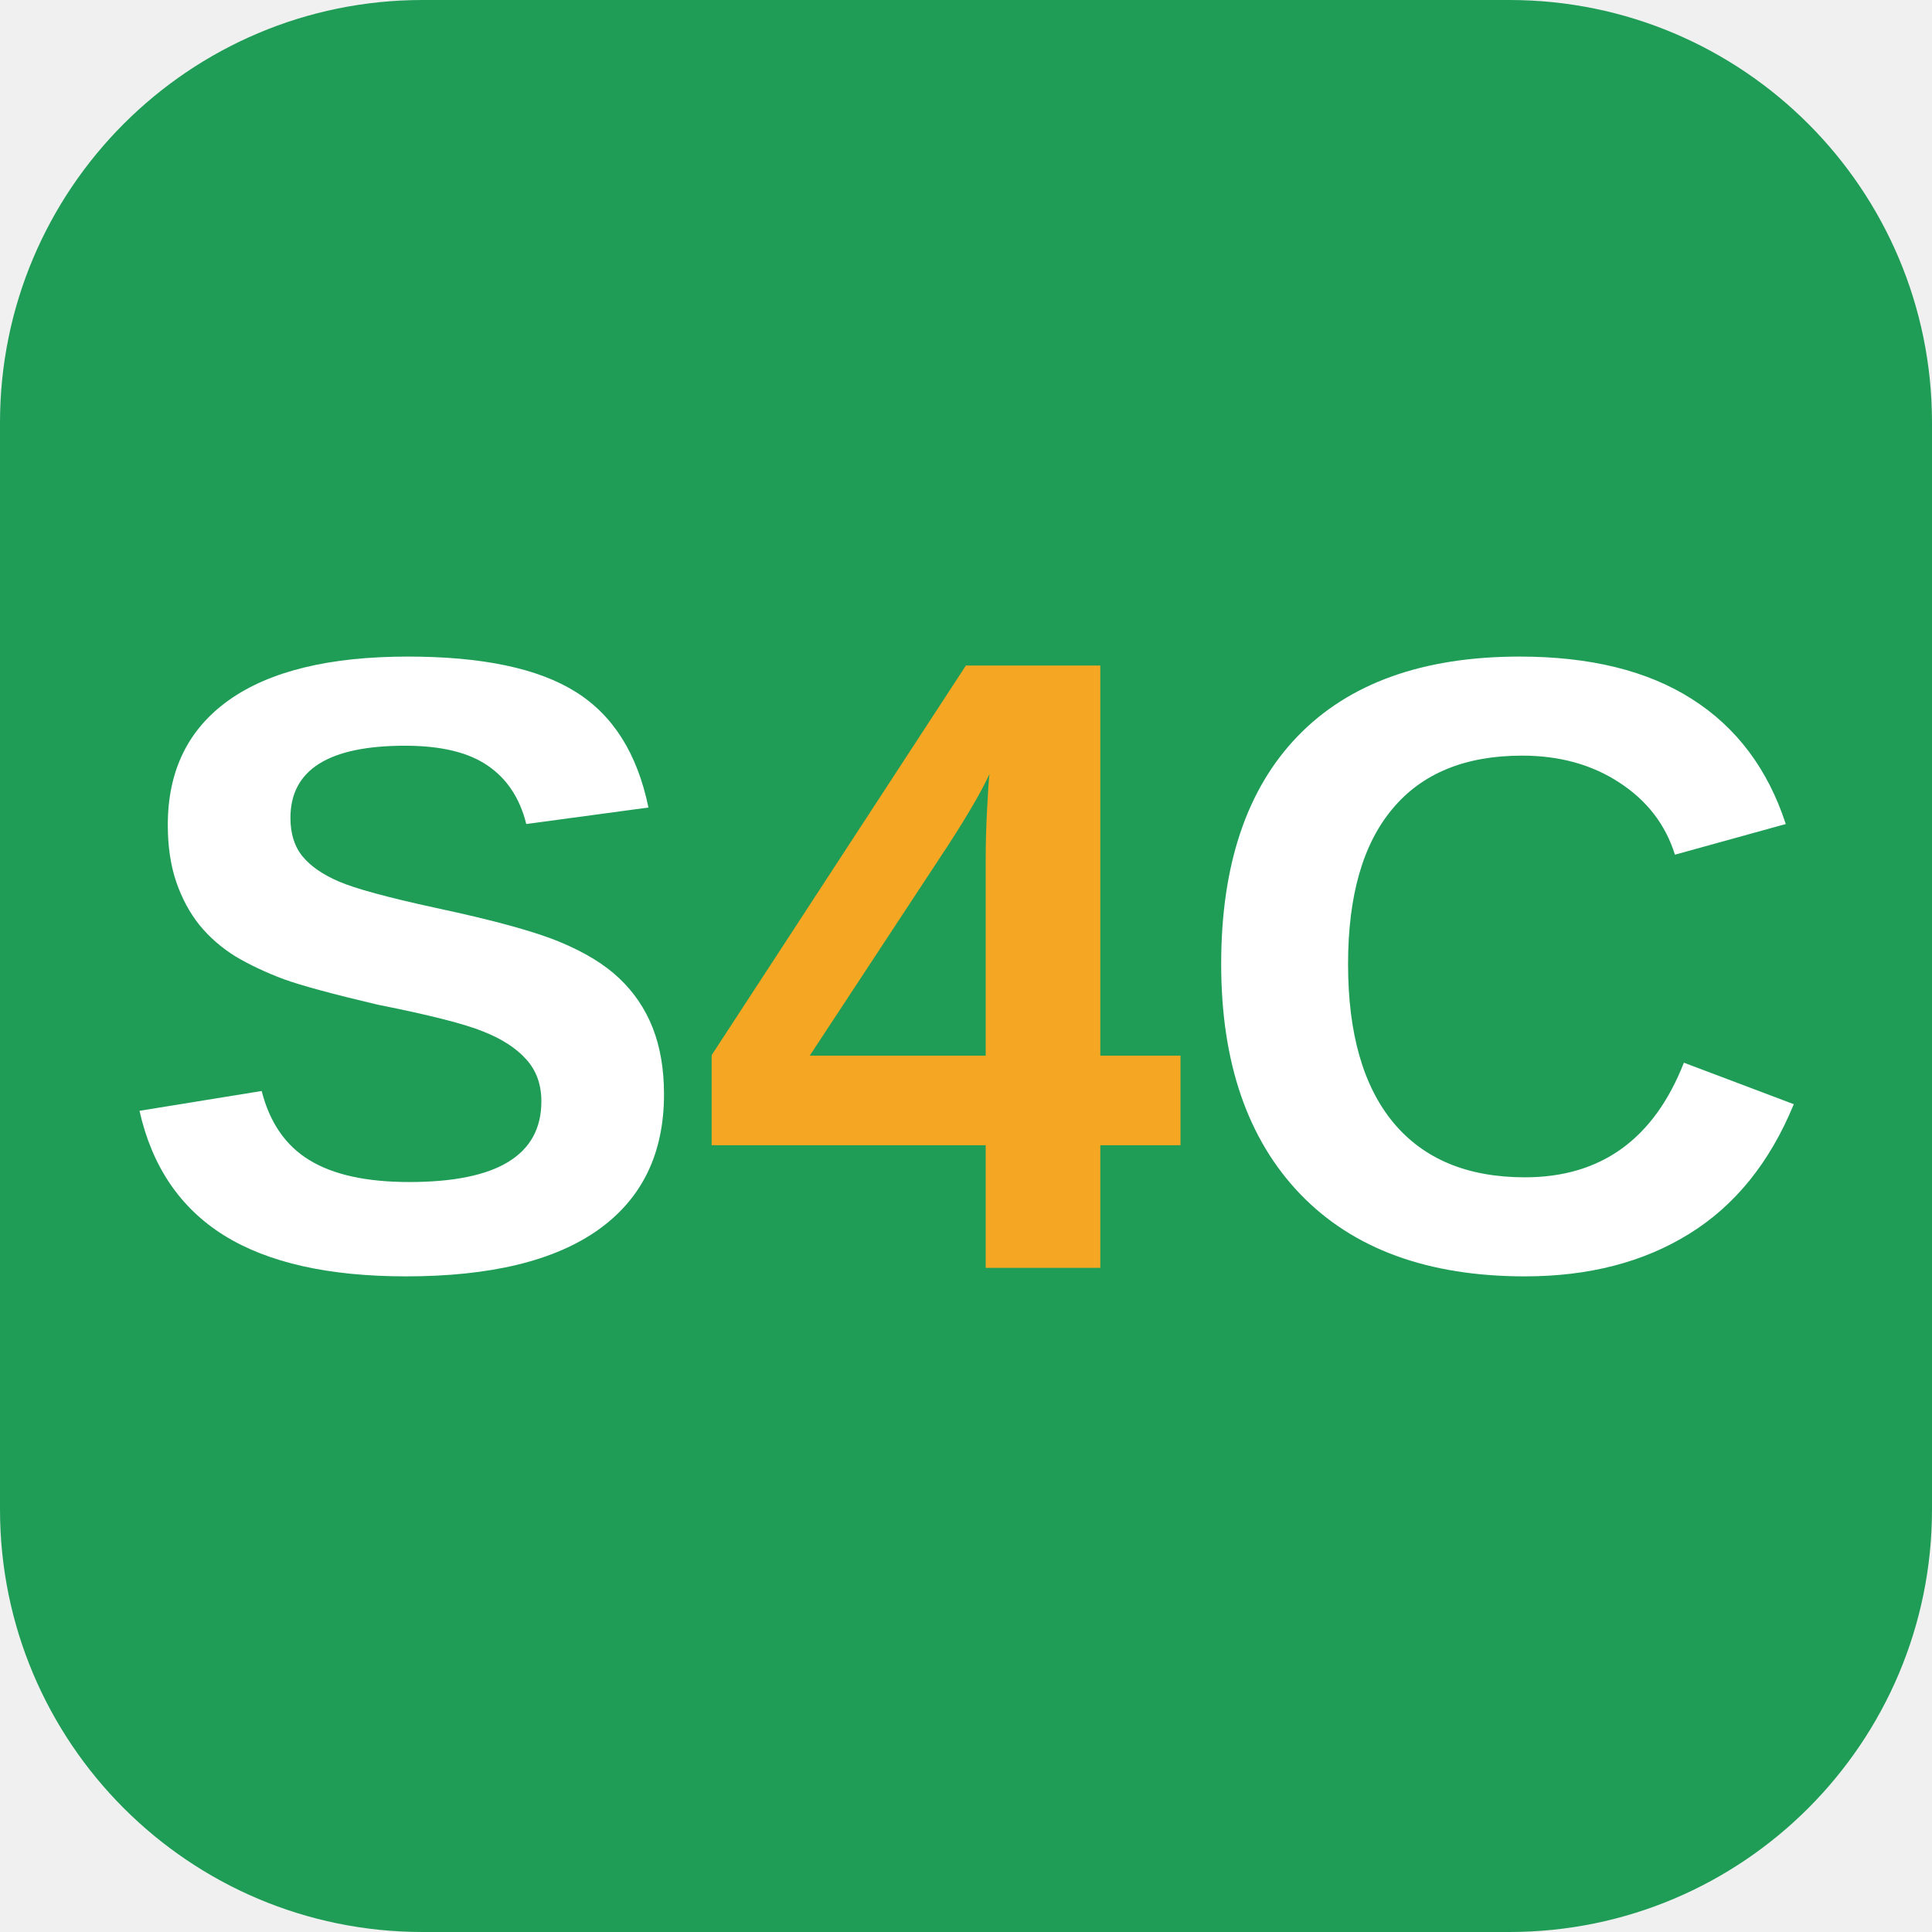
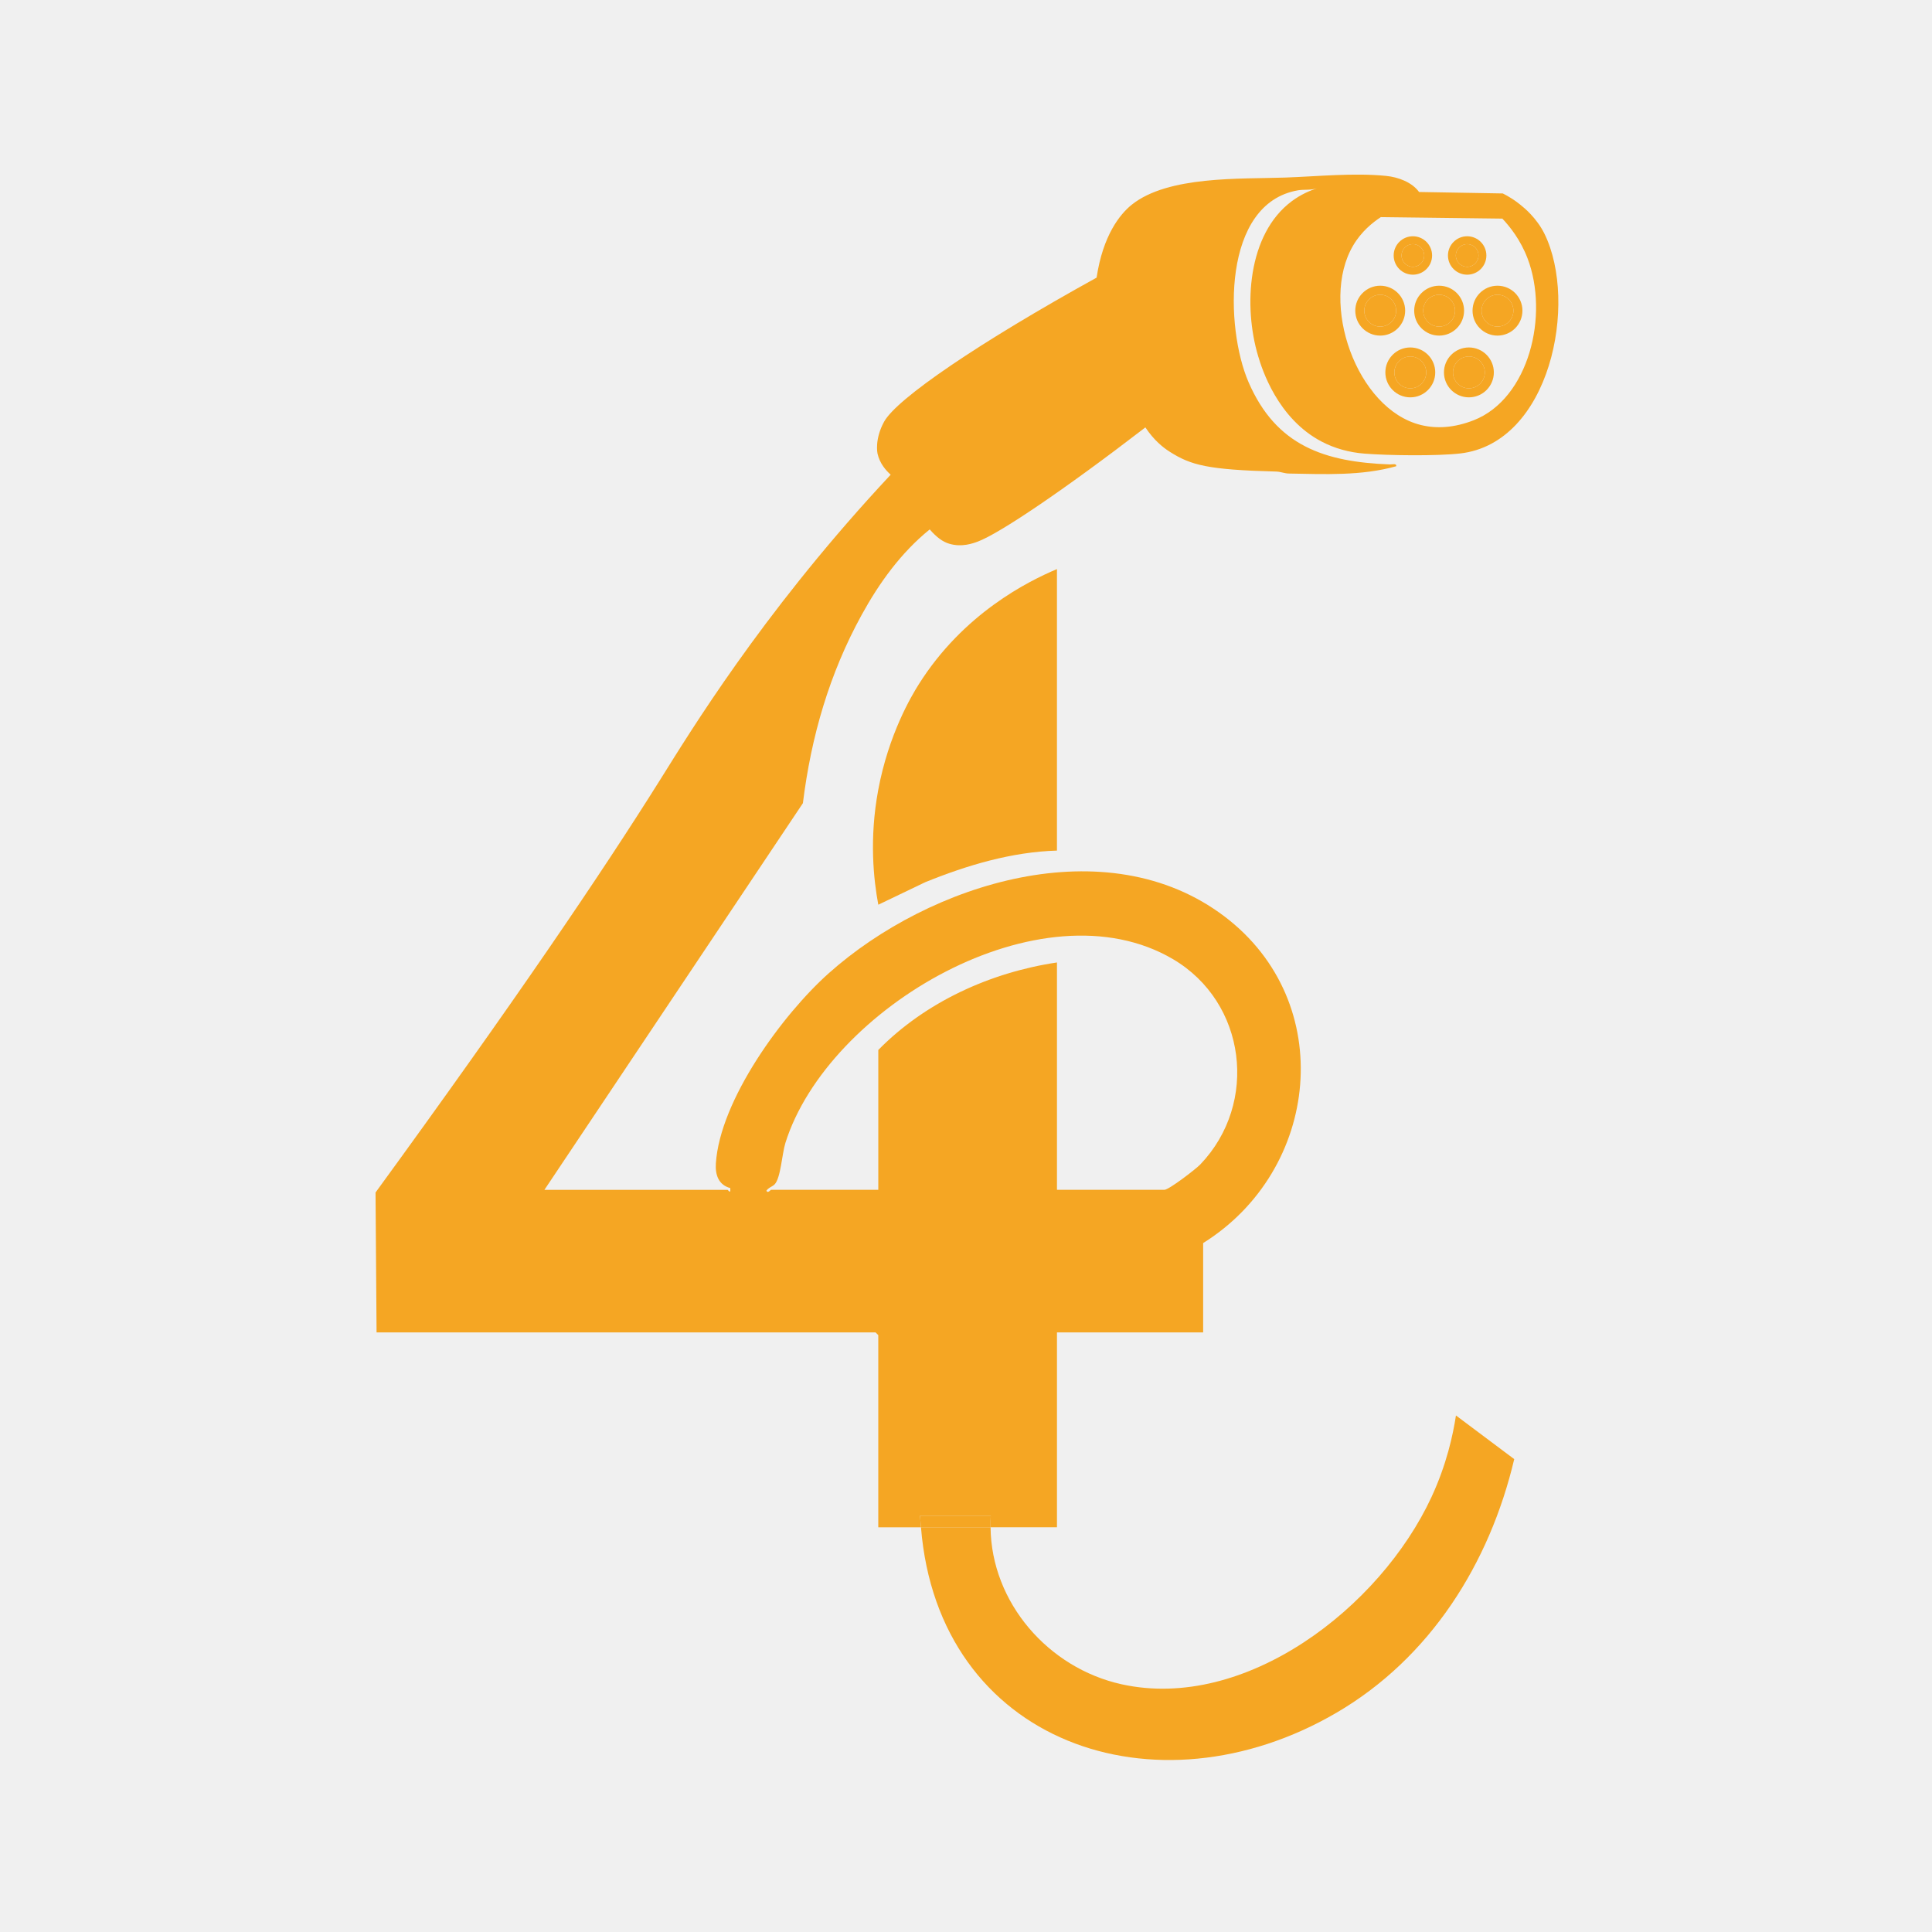
- <svg xmlns="http://www.w3.org/2000/svg" viewBox="0 0 64 64" width="64" height="64" role="img" aria-label="Solar4Car">
-   <rect width="64" height="64" rx="14" fill="#1F9D57" />
-   <text x="32" y="42" text-anchor="middle" font-family="'Segoe UI Semibold','Segoe UI',system-ui,'Poppins',Arial,sans-serif" font-size="29" font-weight="600" letter-spacing="-0.5" fill="#FFFFFF">S<tspan fill="#F5A623">4</tspan>C</text>
+ <svg xmlns="http://www.w3.org/2000/svg" viewBox="0 0 320 320" width="512" height="512" role="img" aria-label="Solar4Car logo">
+   <g transform="translate(-670.625,-7.75)">
+     <path d="M907.747,255.663c-8.501,18.37-30.861,35.588-51.36,31.054-12.137-2.684-21.573-13.542-21.694-26.003h-11.526c2.882,35.745,38.89,48.201,68.821,30.719,15.521-9.065,25.363-24.71,29.44-42.007-3.217-2.41-6.434-4.82-9.651-7.23-.502,3.283-1.557,8.121-4.031,13.466Z" fill="#f5a623" />
+     <path d="M904.215,66.795c-1.454,0-2.637,1.183-2.637,2.637s1.183,2.637,2.637,2.637,2.637-1.183,2.637-2.637-1.183-2.637-2.637-2.637Z" fill="#f5a623" />
+     <path d="M913.921,66.795c-1.454,0-2.637,1.183-2.637,2.637s1.183,2.637,2.637,2.637,2.637-1.183,2.637-2.637-1.183-2.637-2.637-2.637Z" fill="#f5a623" />
+     <path d="M918.656,61.843c1.454,0,2.637-1.183,2.637-2.637s-1.183-2.637-2.637-2.637-2.637,1.183-2.637,2.637,1.183,2.637,2.637,2.637Z" fill="#f5a623" />
+     <path d="M908.991,61.843c1.454,0,2.637-1.183,2.637-2.637s-1.183-2.637-2.637-2.637-2.637,1.183-2.637,2.637,1.183,2.637,2.637,2.637Z" fill="#f5a623" />
+     <path d="M904.643,51.943c1.036,0,1.878-.842,1.878-1.878s-.842-1.878-1.878-1.878-1.878.842-1.878,1.878.842,1.878,1.878,1.878Z" fill="#f5a623" />
+     <path d="M899.232,56.568c-1.454,0-2.637,1.183-2.637,2.637s1.183,2.637,2.637,2.637,2.637-1.183,2.637-2.637-1.183-2.637-2.637-2.637Z" fill="#f5a623" />
+     <path d="M913.634,51.943c1.036,0,1.878-.842,1.878-1.878s-.842-1.878-1.878-1.878-1.878.842-1.878,1.878.842,1.878,1.878,1.878Z" fill="#f5a623" />
+     <path d="M822.79,121.113c-1.162,1.847-4.98,8.207-6.706,17.494-1.5,8.072-.763,14.825.015,18.992l7.776-3.73c6.928-2.808,14.294-5.014,21.816-5.235v-46.626c-4.798,2.024-15.511,7.354-22.902,19.105Z" fill="#f5a623" />
+     <path d="M834.729,258.791c-.044.646-.041,1.285-.035,1.924h10.998v-32.279h24.212v-14.795c19.322-12.059,22.331-39.821,3.565-54.076-19.525-14.831-48.88-5.513-65.588,9.396-7.668,6.842-18.027,21.029-18.689,31.526-.118,1.872.464,3.539,2.393,4.043l.002.442c-.048.422-.381-.147-.449-.147h-30.34l42.812-64.043c1.367-11.038,4.388-21.464,9.743-31.205,2.92-5.312,6.529-10.311,11.264-14.139,1.144,1.315,2.156,2.052,3.244,2.376,2.066.615,3.935-.066,4.743-.371,3.567-1.345,14.094-8.416,27.732-18.902,1.419,2.133,2.931,3.336,4.041,4.038,3.503,2.216,6.207,2.976,17.647,3.277.722.019,1.346.314,2.064.327,5.933.106,12.077.403,17.799-1.212.07-.522-.679-.283-1.043-.296-10.785-.409-18.839-3.032-23.426-13.64-3.905-9.032-4.388-29.602,8.204-31.765.948-.163,2.102.011,3.114-.321-1.113.362-2.623.99-4.151,2.126-7.342,5.46-8.046,17.42-5.568,25.672.602,2.006,3.163,10.342,10.582,14.18,2.063,1.067,4.409,1.752,7.054,1.96,3.964.311,11.956.413,15.82-.029,14.941-1.712,19.551-24.925,13.984-36.347-1.334-2.736-3.599-4.5-3.599-4.5-1.27-1.103-2.484-1.801-3.323-2.22-4.623-.081-9.246-.161-13.869-.242-1.18-1.628-3.465-2.465-5.453-2.664-5.345-.537-11.367.085-16.707.274-7.44.264-19.374-.323-25.409,4.483-1.988,1.583-4.797,5.119-5.841,12.093-19.551,10.8-33.084,20.048-35.186,23.844-1.625,2.934-1.104,5.287-1.104,5.287.366,1.652,1.406,2.816,2.183,3.509-.443.474-1.107,1.188-1.906,2.059-19.662,21.439-31.067,40.154-36.264,48.451-9.752,15.569-24.258,36.95-47.153,68.381.057,7.725.114,15.45.17,23.174h82.651l.448.448v31.831h7.069c-.052-.64-.117-1.269-.147-1.924h11.709ZM894.757,48.4c1.373-2.325,3.226-3.804,4.578-4.688,6.709.082,13.418.165,20.127.247,1.214,1.288,2.986,3.474,4.169,6.57,3.598,9.415.237,23.231-8.891,26.818-3.22,1.265-6.155,1.439-8.754.802-10.706-2.623-16.856-20.219-11.229-29.749ZM816.099,181.66v23.163h-17.786c-.045,0-.515.646-.746.15.311-.502.994-.686,1.348-1.043,1.025-1.033,1.232-5.074,1.796-6.872,7.003-22.331,42.481-43.239,64.206-30.437,12.133,7.15,14.22,23.845,4.518,33.995-.729.762-5.2,4.206-5.957,4.206h-17.786v-37.659c-11.002,1.644-21.783,6.536-29.593,14.496Z" fill="#f5a623" />
+     <path d="M834.632,260.714h.062c-.006-.638-.009-1.278.035-1.924h-11.709c.03.654.096,1.284.147,1.924h11.464Z" fill="#f5a623" />
+     <path d="M904.643,53.247c1.755,0,3.182-1.427,3.182-3.182s-1.427-3.182-3.182-3.182-3.182,1.427-3.182,3.182,1.427,3.182,3.182,3.182ZM904.643,48.187c1.036,0,1.878.842,1.878,1.878s-.842,1.878-1.878,1.878-1.878-.842-1.878-1.878.842-1.878,1.878-1.878Z" fill="#f5a623" />
+     <path d="M913.634,53.247c1.755,0,3.182-1.427,3.182-3.182s-1.427-3.182-3.182-3.182-3.182,1.427-3.182,3.182,1.427,3.182,3.182,3.182ZM913.634,48.187c1.036,0,1.878.842,1.878,1.878s-.842,1.878-1.878,1.878-1.878-.842-1.878-1.878.842-1.878,1.878-1.878Z" fill="#f5a623" />
+     <path d="M914.524,59.205c0,2.279,1.853,4.132,4.132,4.132s4.132-1.853,4.132-4.132-1.853-4.132-4.132-4.132-4.132,1.853-4.132,4.132ZM918.656,56.568c1.454,0,2.637,1.183,2.637,2.637s-1.183,2.637-2.637,2.637-2.637-1.183-2.637-2.637,1.183-2.637,2.637-2.637Z" fill="#f5a623" />
+     <path d="M904.859,59.205c0,2.279,1.853,4.132,4.132,4.132s4.132-1.853,4.132-4.132-1.853-4.132-4.132-4.132-4.132,1.853-4.132,4.132ZM908.991,56.568c1.454,0,2.637,1.183,2.637,2.637s-1.183,2.637-2.637,2.637-2.637-1.183-2.637-2.637,1.183-2.637,2.637-2.637Z" fill="#f5a623" />
+     <path d="M903.365,59.205c0-2.279-1.853-4.132-4.132-4.132s-4.132,1.853-4.132,4.132,1.853,4.132,4.132,4.132,4.132-1.853,4.132-4.132ZM899.232,61.843c-1.454,0-2.637-1.183-2.637-2.637s1.183-2.637,2.637-2.637,2.637,1.183,2.637,2.637-1.183,2.637-2.637,2.637Z" fill="#f5a623" />
+     <path d="M904.215,65.3c-2.279,0-4.132,1.853-4.132,4.132s1.853,4.132,4.132,4.132,4.132-1.853,4.132-4.132-1.853-4.132-4.132-4.132ZM904.215,72.07c-1.454,0-2.637-1.183-2.637-2.637s1.183-2.637,2.637-2.637,2.637,1.183,2.637,2.637-1.183,2.637-2.637,2.637Z" fill="#f5a623" />
+     <path d="M913.921,65.3c-2.279,0-4.132,1.853-4.132,4.132s1.853,4.132,4.132,4.132,4.132-1.853,4.132-4.132-1.853-4.132-4.132-4.132ZM913.921,72.07c-1.454,0-2.637-1.183-2.637-2.637s1.183-2.637,2.637-2.637,2.637,1.183,2.637,2.637-1.183,2.637-2.637,2.637Z" fill="#f5a623" />
+   </g>
</svg>
